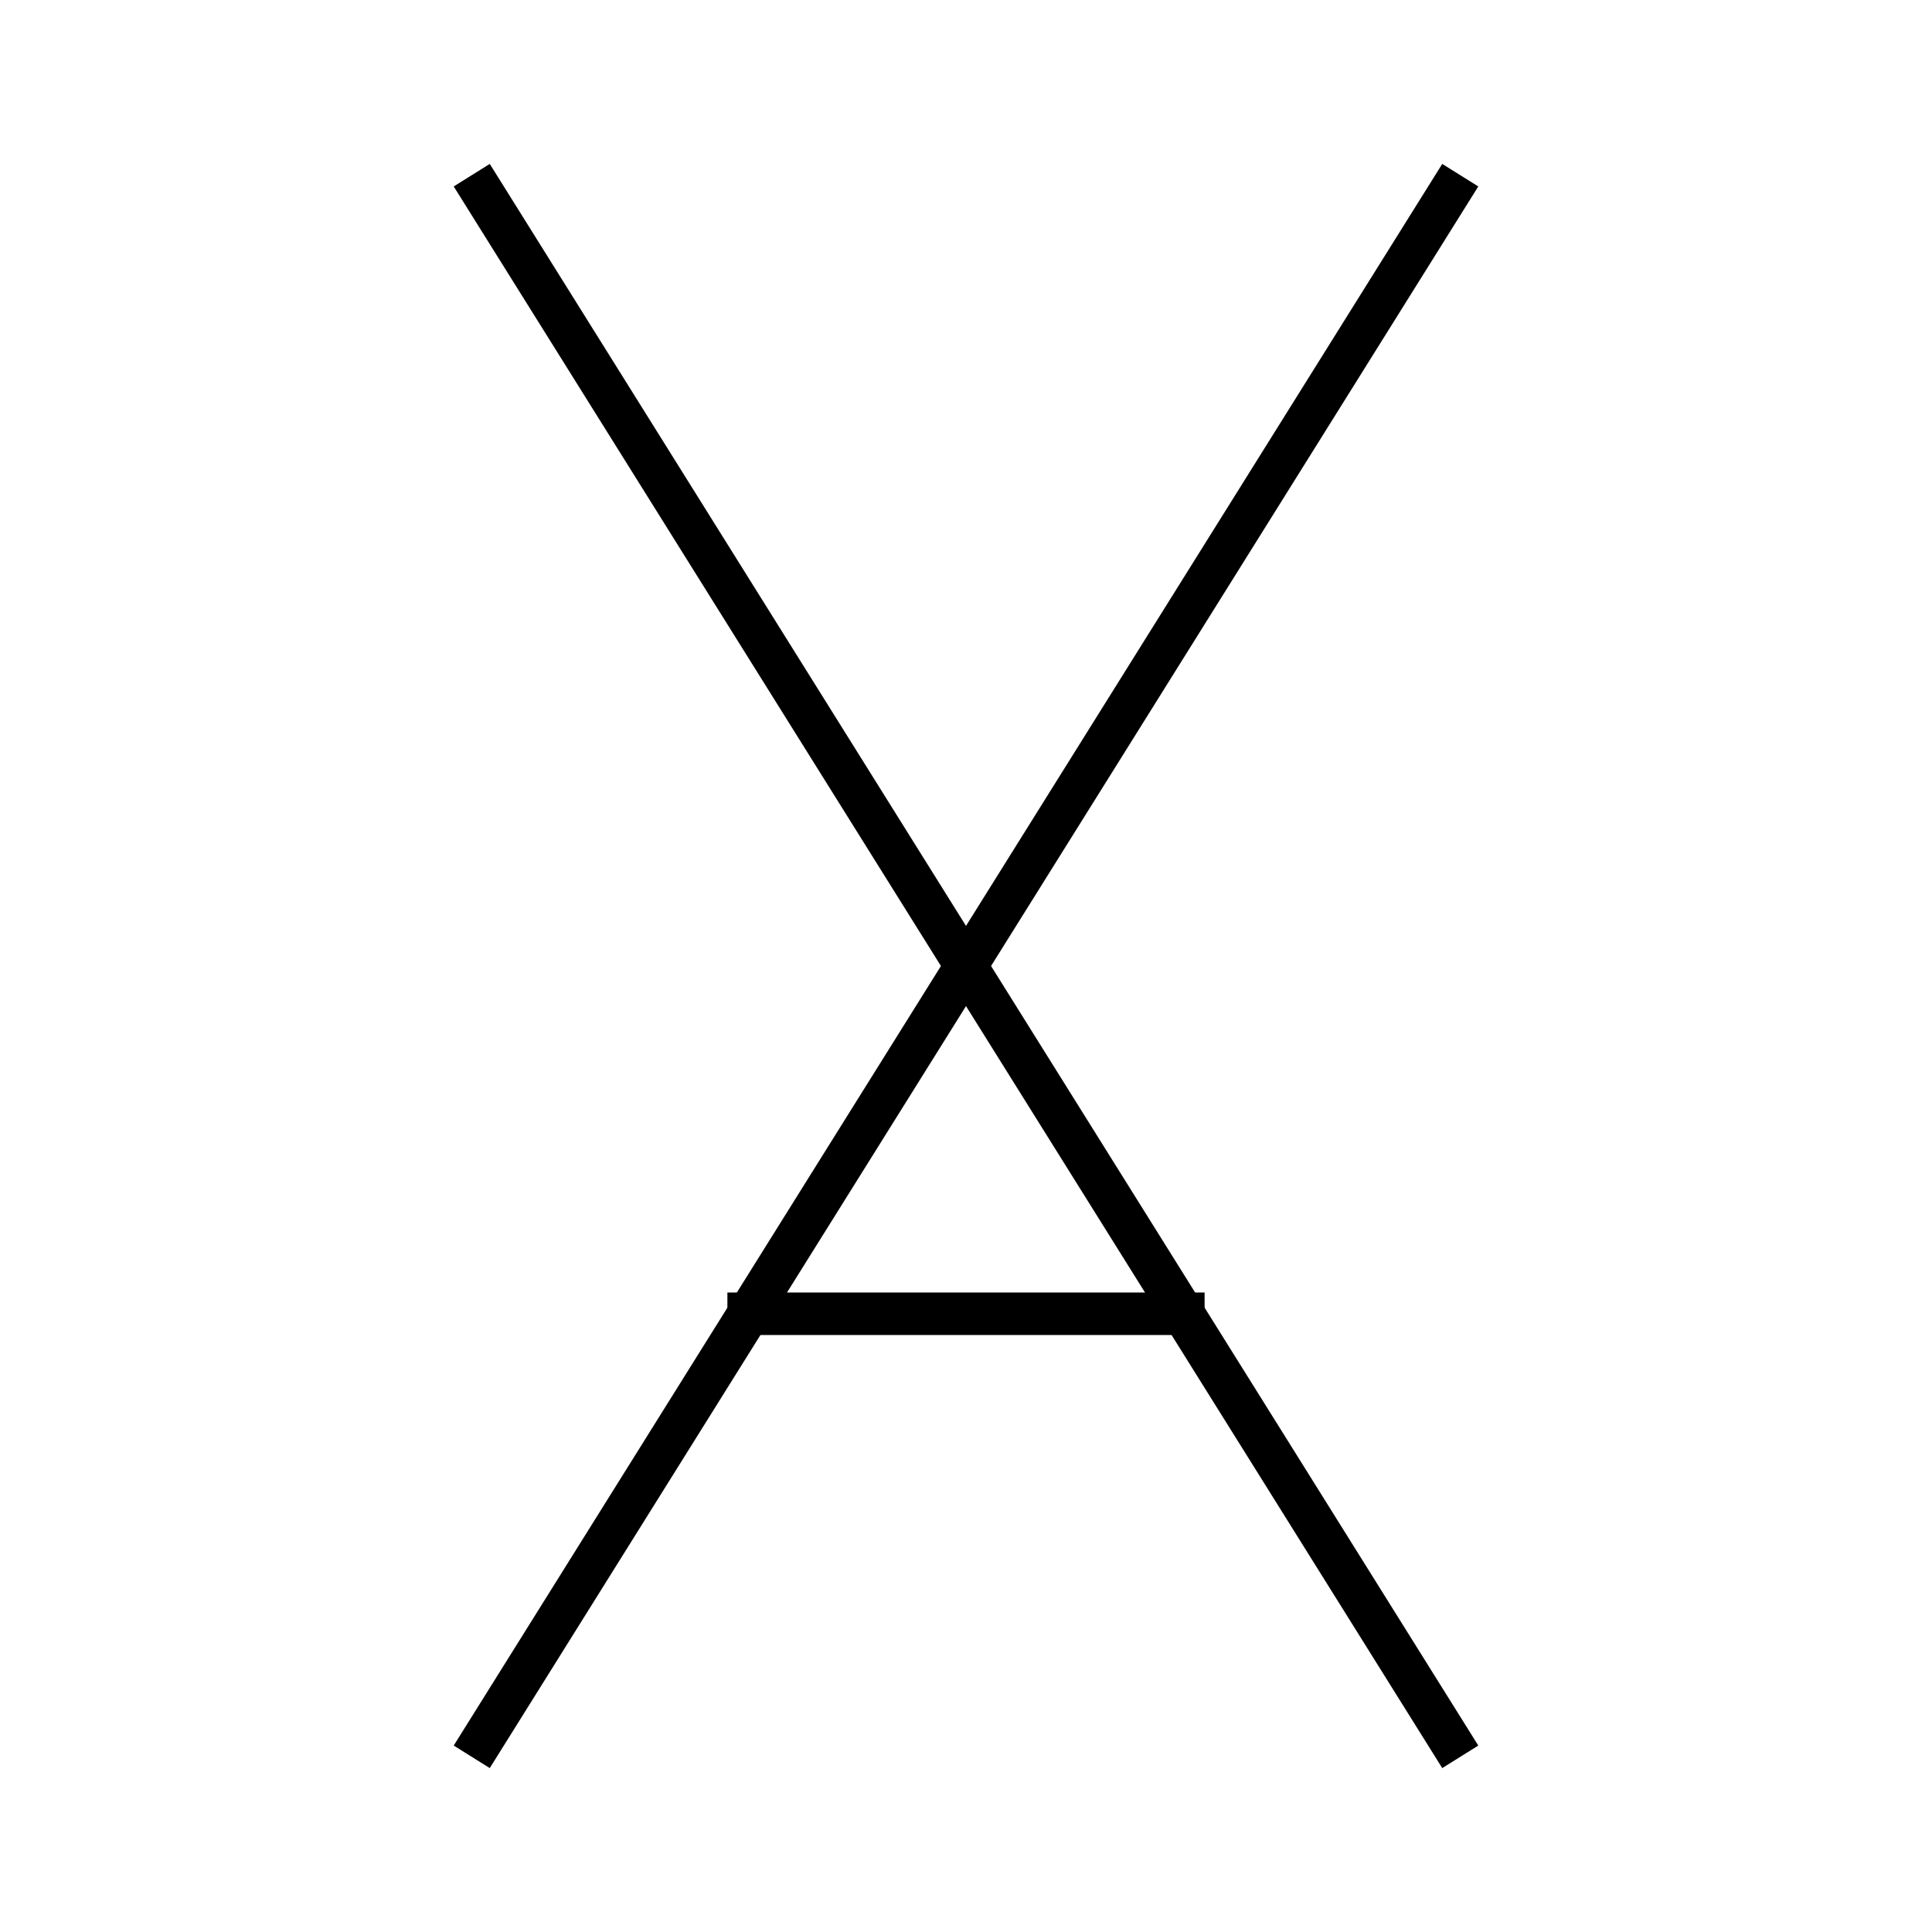
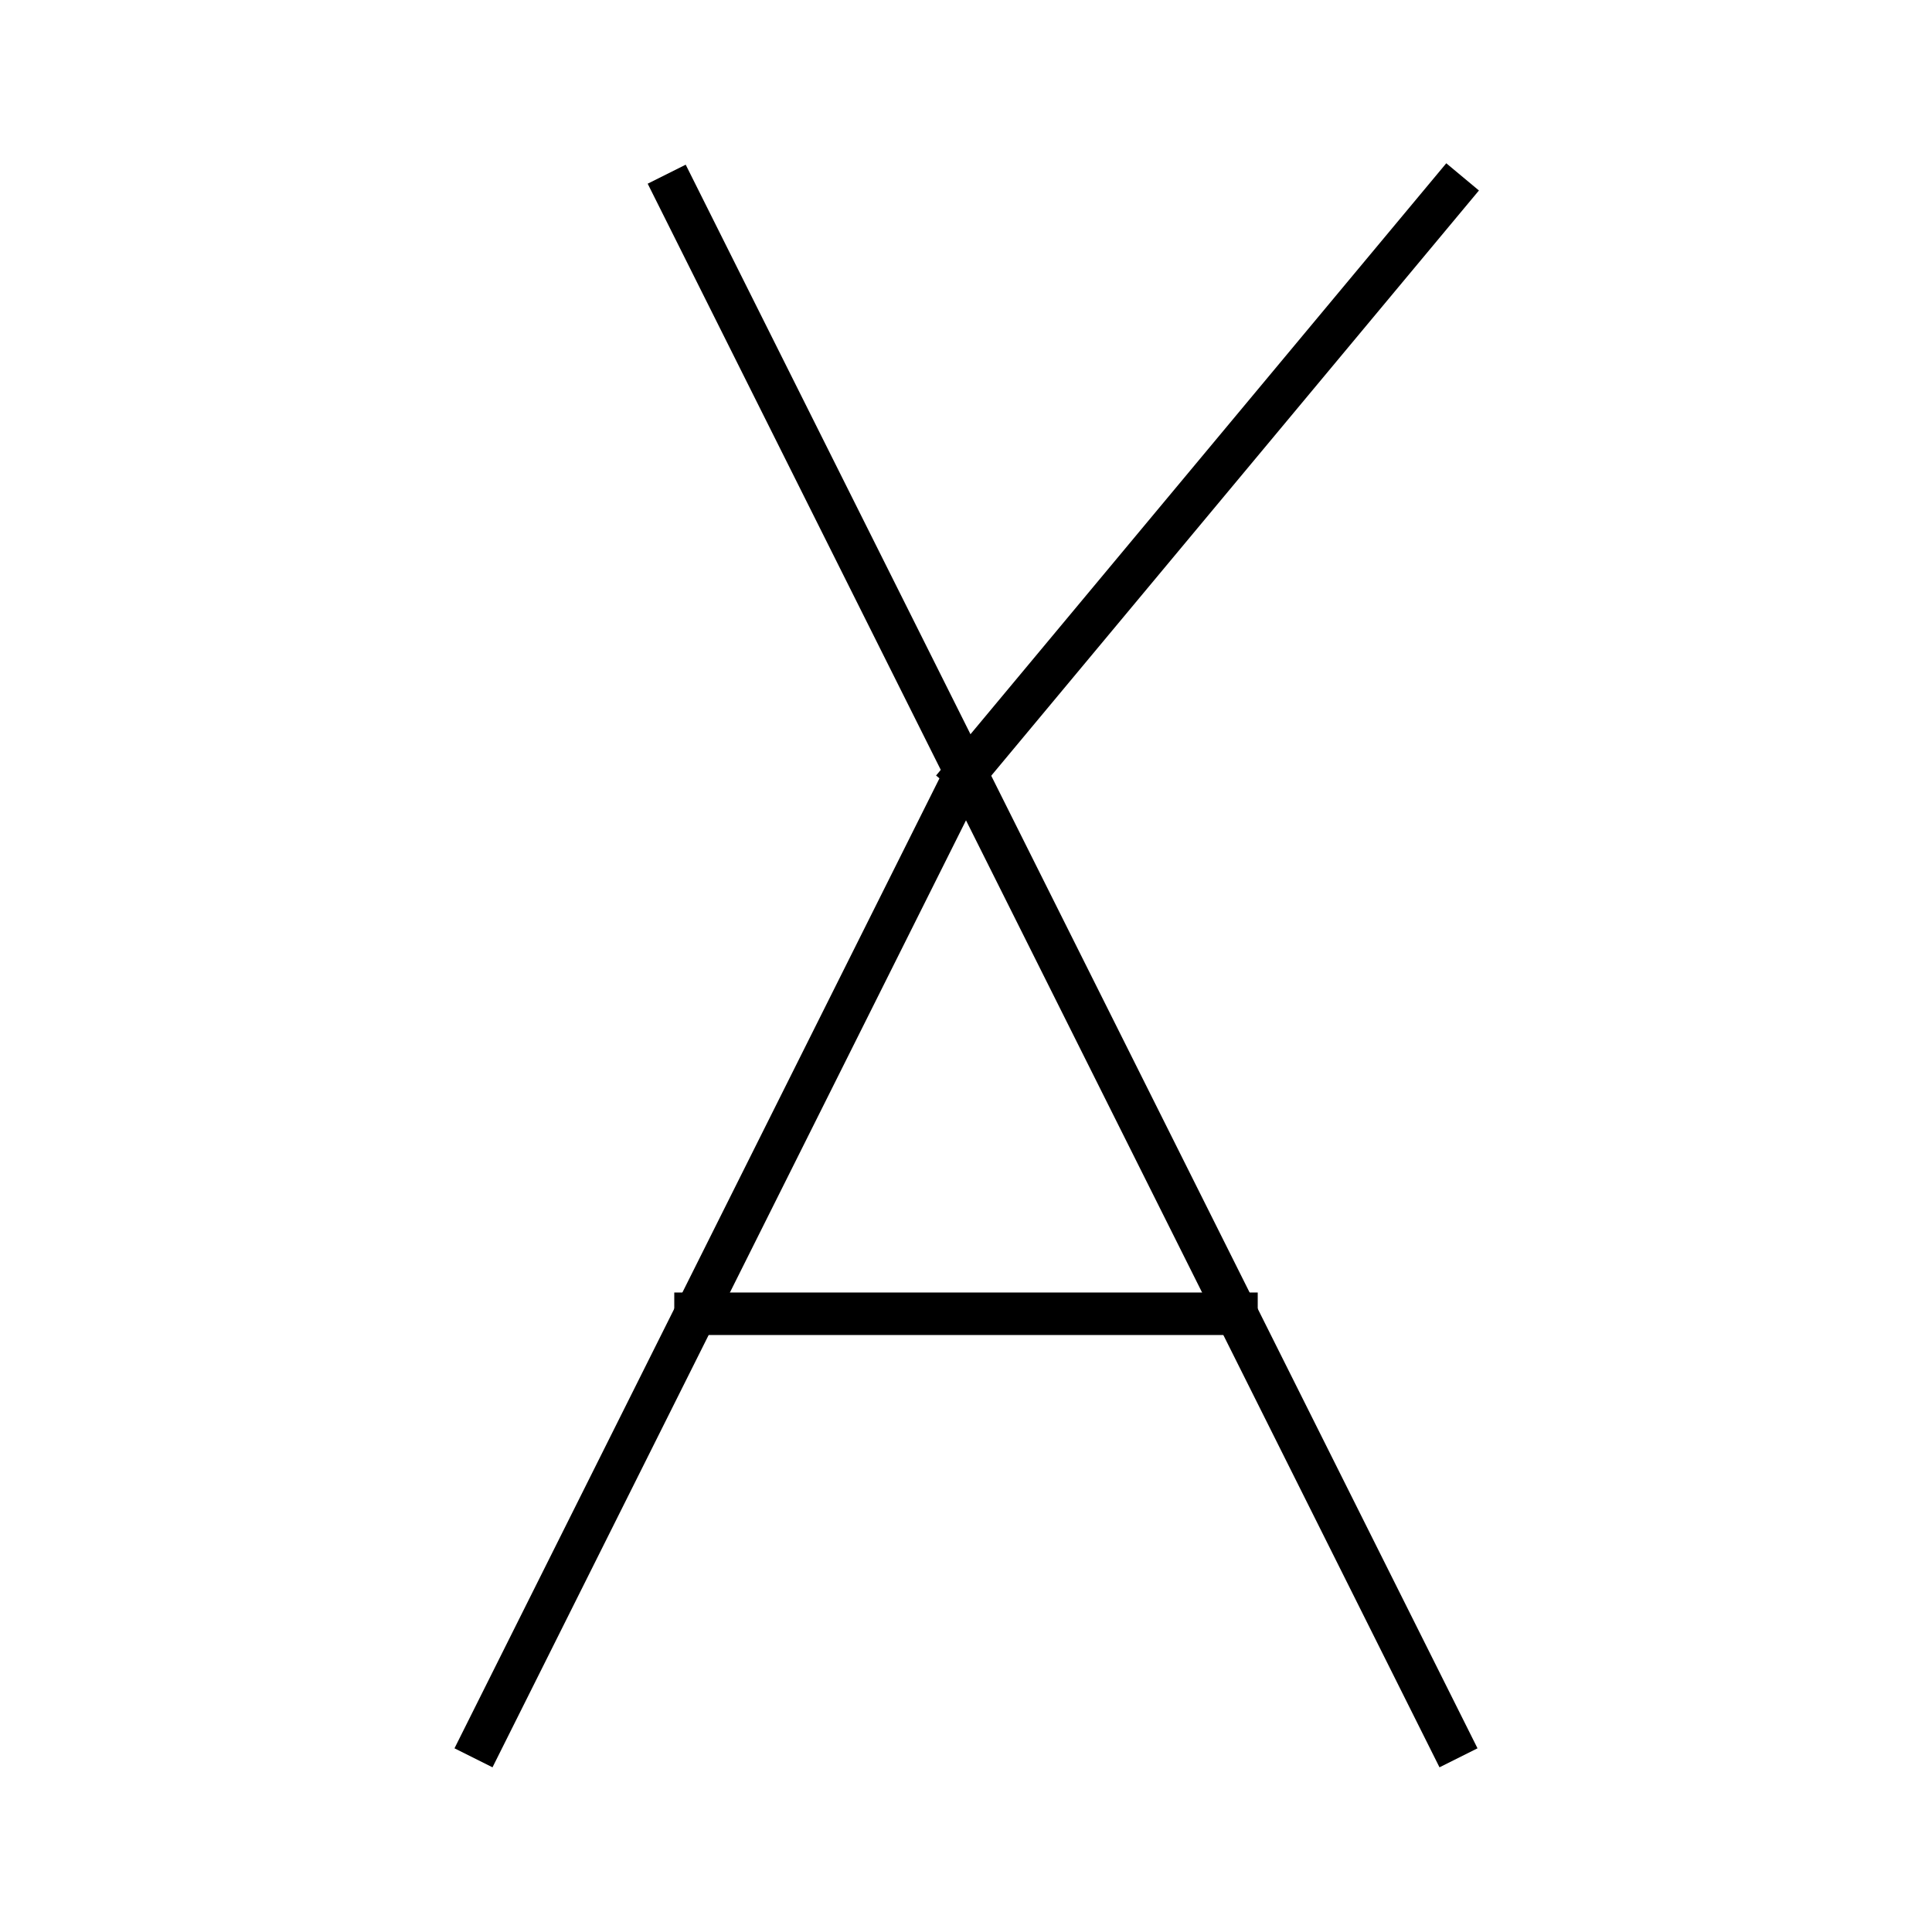
<svg xmlns="http://www.w3.org/2000/svg" viewBox="0 0 100 100" fill="none" stroke="currentColor" stroke-width="2.2" stroke-linecap="square" stroke-linejoin="miter" role="img" aria-label="American Vault">
-   <line x1="25" y1="10" x2="75" y2="90" />
-   <line x1="75" y1="10" x2="25" y2="90" />
-   <line x1="38.75" y1="68" x2="61.25" y2="68" />
+   <line x1="35" y1="10" x2="75" y2="90" />
+   <line x1="25" y1="90" x2="50" y2="40" />
+   <line x1="75" y1="10" x2="50" y2="40" />
+   <line x1="36" y1="68" x2="64" y2="68" />
</svg>
